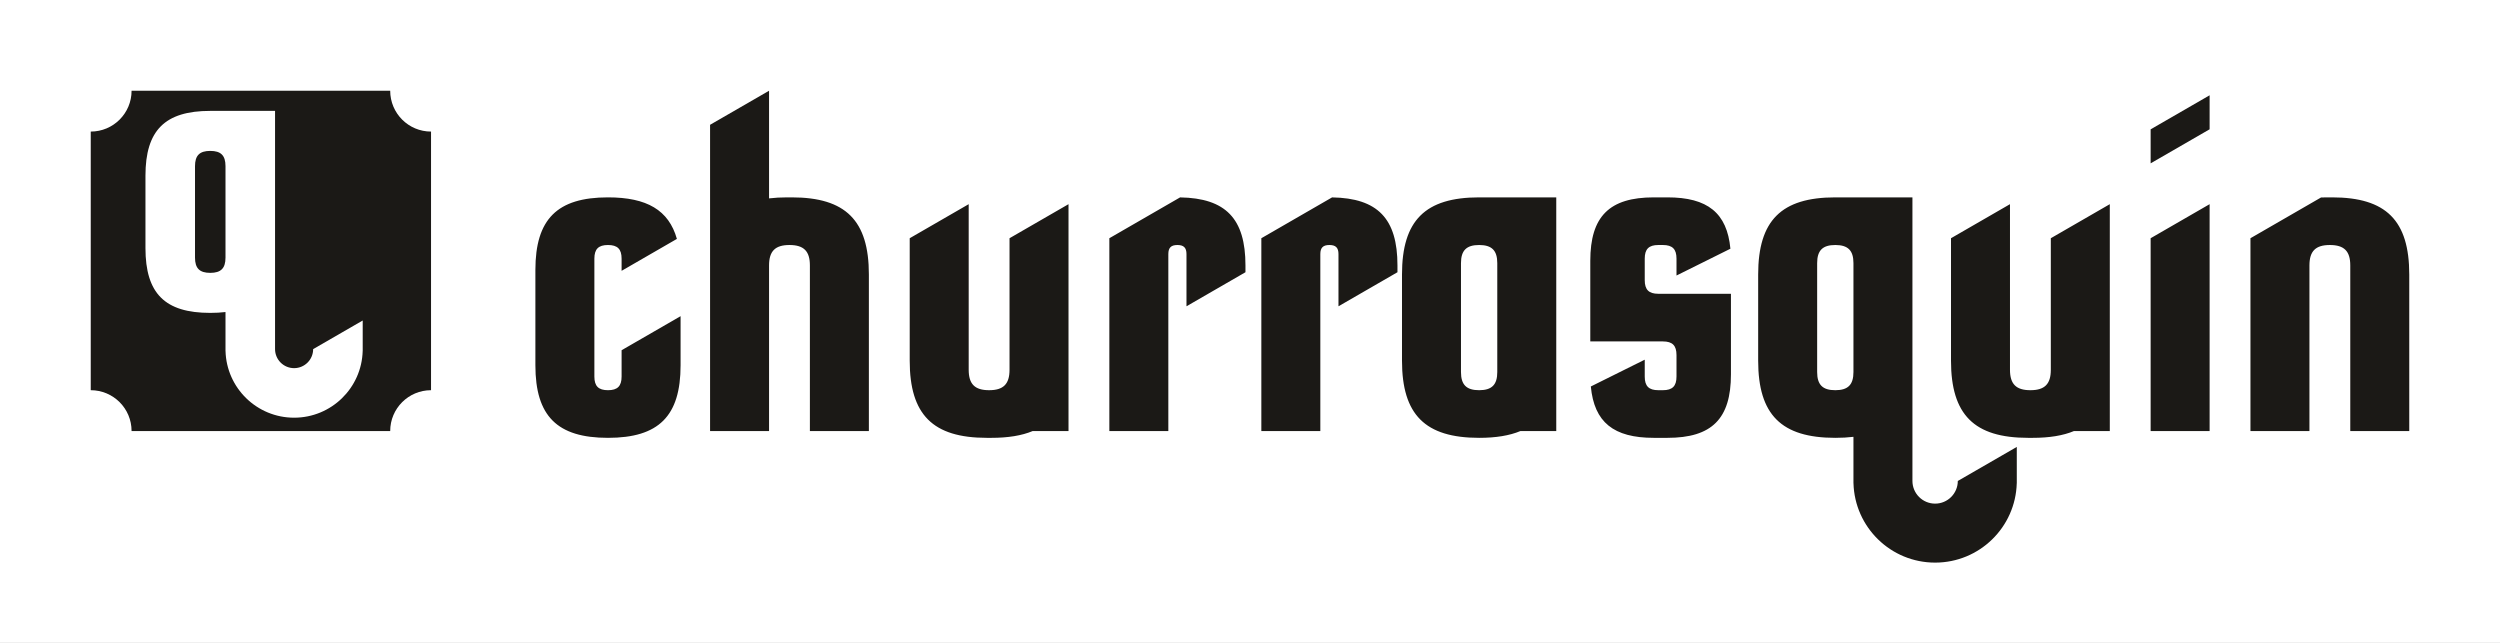
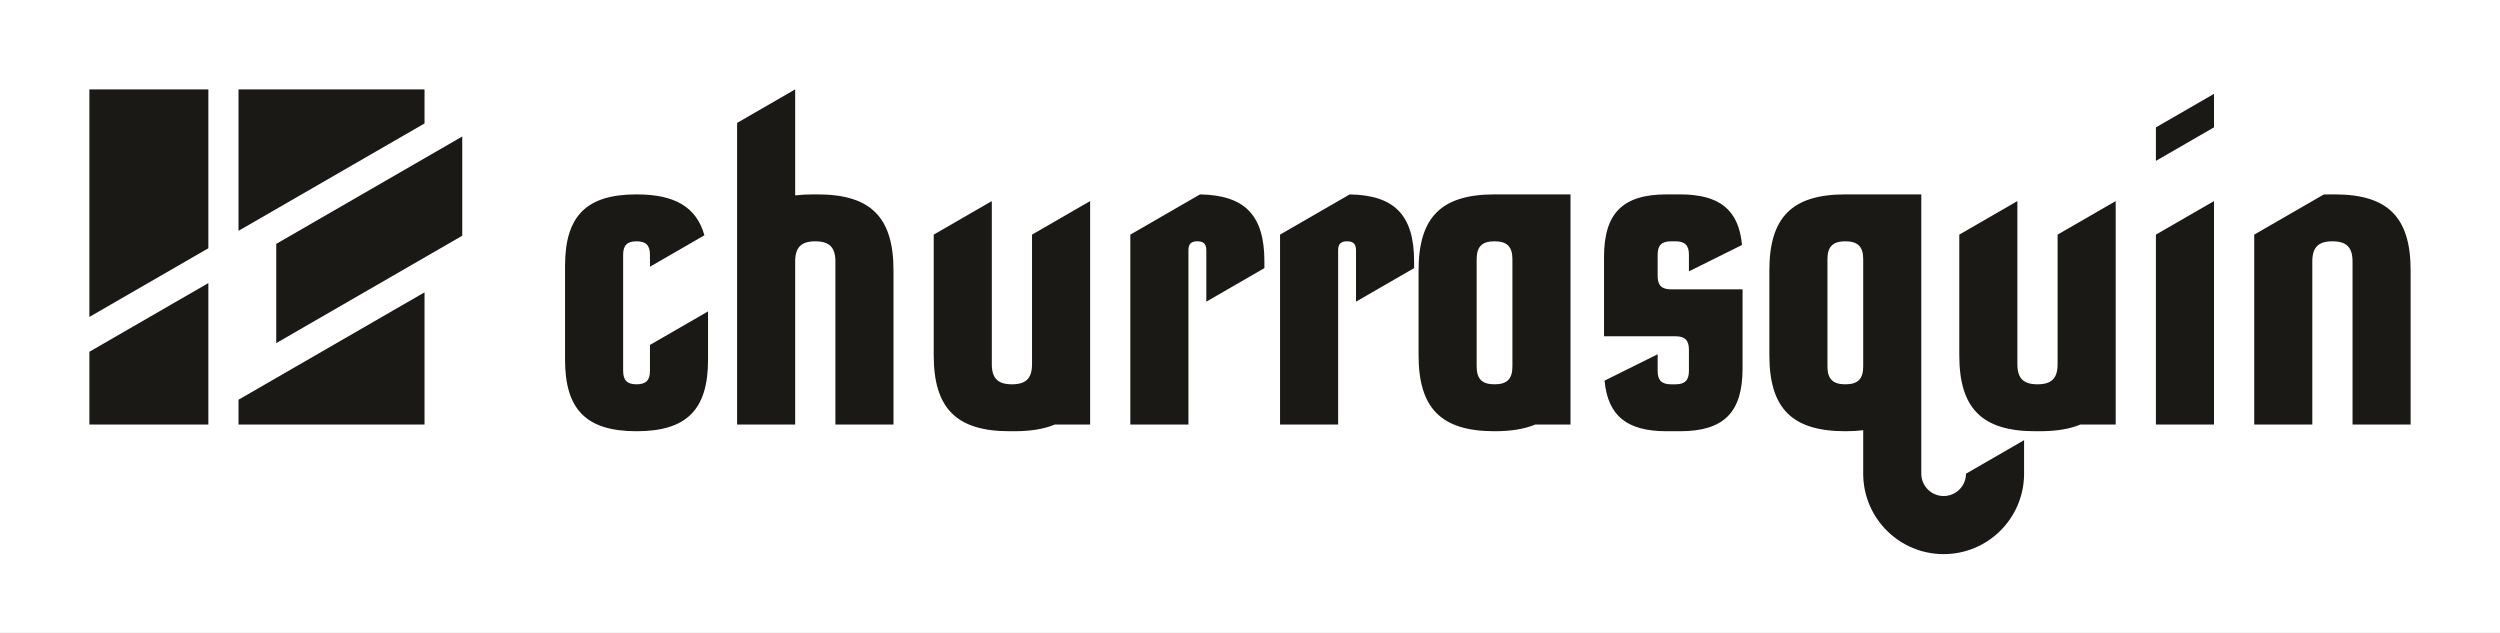
- <svg xmlns="http://www.w3.org/2000/svg" viewBox="-40 -190 1102 283">
-   <rect x="-40" y="-190" width="1102" height="283" fill="#FFFFFF" />
+ <svg xmlns="http://www.w3.org/2000/svg" viewBox="-40 -190 1118.89 283">
+   <rect x="-40" y="-190" width="1118.89" height="283" fill="#FFFFFF" />
  <g transform="translate(0,-150) scale(0.75)">
-     <path d="M0,24c13.255,0 24,-10.745 24,-24h152c0,13.255 10.745,24 24,24v152c-13.255,0 -24,10.745 -24,24h-152c0,-13.255 -10.745,-24 -24,-24z" fill="#1B1916" />
-     <path d="M70.24,130.56c-26.656,0 -38.08,-11.424 -38.08,-38.08v-42.56c0,-26.656 11.424,-38.08 38.08,-38.08h38.08v140c0,6.186 5.014,11.2 11.2,11.2c6.186,0 11.2,-5.014 11.2,-11.2h0.022l29.098,-16.8v17.92h-0.015c-0.593,21.75 -18.411,39.2 -40.305,39.2c-21.894,0 -39.712,-17.45 -40.305,-39.2h-0.015v-22.902c-2.771,0.337 -5.755,0.502 -8.96,0.502zM61.28,44.32v53.76c0,6.272 2.688,8.96 8.96,8.96c6.272,0 8.96,-2.688 8.96,-8.96v-53.76c0,-6.272 -2.688,-8.96 -8.96,-8.96c-6.272,0 -8.96,2.688 -8.96,8.96z" fill="#FFFFFF" />
+     <path d="M0,0h71l0,94.804l-71,40.992zM71,115.588v84.412l-71,0l0,-43.42zM89,0h111l0,20.326l-111,64.086zM200,200h-111l0,-14.804l111,-64.086z" fill="#1B1916" />
+     <path d="M111.517,151.412l111,-64.086v-59.215l-111,64.086z" fill="#1B1916" />
  </g>
-   <path transform="translate(196,0)" d="M32,-103c17.146,0 26.792,5.625 30.374,18.309l-24.374,14.072v-5.381c0,-4.2 -1.8,-6 -6,-6c-4.2,0 -6,1.8 -6,6v52c0,4.2 1.8,6 6,6c4.2,0 6,-1.8 6,-6l0,-11.619l26,-15.011v21.63c0,22.4 -9.6,32 -32,32c-22.4,0 -32,-9.6 -32,-32v-42c0,-22.4 9.6,-32 32,-32zM111,-103h2c23.8,0 34,10.2 34,34v69l-26,0v-73c0,-6.3 -2.7,-9 -9,-9c-6.3,0 -9,2.7 -9,9l0,73l-26,0v-134.989l26,-15.011l0,47.448c2.474,-0.301 5.139,-0.448 8,-0.448zM201,3h-2c-23.8,0 -34,-10.2 -34,-34v-53.989l26,-15.011v73c0,6.3 2.7,9 9,9c6.3,0 9,-2.7 9,-9l0,-57.989l26,-15.011v100l-15.785,0c-4.849,2.033 -10.887,3 -18.215,3zM313,-73v3l-26,15.011v-23.011c0,-2.8 -1.2,-4 -4,-4c-2.8,0 -4,1.2 -4,4v78l-26,0v-84.989l31.179,-18.001c20.158,0.335 28.821,9.388 28.821,29.99zM380,-73v3l-26,15.011v-23.011c0,-2.8 -1.2,-4 -4,-4c-2.8,0 -4,1.2 -4,4v78l-26,0v-84.989l31.179,-18.001c20.158,0.335 28.821,9.388 28.821,29.99zM416,3c-23.8,0 -34,-10.2 -34,-34v-38c0,-23.8 10.2,-34 34,-34h34v103l-15.785,0c-4.849,2.033 -10.887,3 -18.215,3zM408,-74v48c0,5.6 2.4,8 8,8c5.6,0 8,-2.4 8,-8v-48c0,-5.6 -2.4,-8 -8,-8c-5.6,0 -8,2.4 -8,8zM493,-103h6c17.709,0 26.275,6.857 27.763,22.637l-23.763,11.814v-7.451c0,-4.2 -1.8,-6 -6,-6h-2c-4.2,0 -6,1.8 -6,6v9.5c0,4.2 1.8,6 6,6l32,0v35.5c0,19.6 -8.4,28 -28,28h-6c-17.709,0 -26.275,-6.857 -27.763,-22.637l23.763,-11.814v7.451c0,4.2 1.8,6 6,6h2c4.2,0 6,-1.8 6,-6v-9.5c0,-4.2 -1.8,-6 -6,-6l-32,0v-35.5c0,-19.6 8.4,-28 28,-28zM573,3c-23.8,0 -34,-10.2 -34,-34v-38c0,-23.8 10.2,-34 34,-34h34v125c0,5.523 4.477,10 10,10c5.523,0 10,-4.477 10,-10l0.019,0l25.981,-15v16l-0.014,0c-0.53,19.42 -16.439,35 -35.986,35c-19.548,0 -35.457,-15.58 -35.986,-35h-0.014v-20.448c-2.474,0.301 -5.139,0.448 -8,0.448zM565,-74v48c0,5.6 2.4,8 8,8c5.6,0 8,-2.4 8,-8v-48c0,-5.6 -2.4,-8 -8,-8c-5.6,0 -8,2.4 -8,8zM660,3h-2c-23.8,0 -34,-10.2 -34,-34v-53.989l26,-15.011v73c0,6.3 2.7,9 9,9c6.3,0 9,-2.7 9,-9v-57.989l26,-15.011v100l-15.785,0c-4.849,2.033 -10.887,3 -18.215,3zM712,0v-84.989l26,-15.011v100zM712,-132.989l26,-15.011v14.989l-26,15.011zM790,-103h2c23.8,0 34,10.2 34,34v69l-26,0v-73c0,-6.3 -2.7,-9 -9,-9c-6.3,0 -9,2.7 -9,9v73l-26,0v-84.989l31.104,-17.958c0.942,-0.035 1.907,-0.053 2.896,-0.053z" fill="#1B1916" />
+   <path transform="translate(212.89,0)" d="M32,-103c17.146,0 26.792,5.625 30.374,18.309l-24.374,14.072v-5.381c0,-4.2 -1.8,-6 -6,-6c-4.2,0 -6,1.8 -6,6v52c0,4.2 1.8,6 6,6c4.2,0 6,-1.8 6,-6l0,-11.619l26,-15.011v21.63c0,22.4 -9.6,32 -32,32c-22.4,0 -32,-9.6 -32,-32v-42c0,-22.4 9.6,-32 32,-32zM111,-103h2c23.8,0 34,10.2 34,34v69l-26,0v-73c0,-6.3 -2.7,-9 -9,-9c-6.3,0 -9,2.7 -9,9l0,73l-26,0v-134.989l26,-15.011l0,47.448c2.474,-0.301 5.139,-0.448 8,-0.448zM201,3h-2c-23.8,0 -34,-10.2 -34,-34v-53.989l26,-15.011v73c0,6.3 2.7,9 9,9c6.3,0 9,-2.7 9,-9l0,-57.989l26,-15.011v100l-15.785,0c-4.849,2.033 -10.887,3 -18.215,3zM313,-73v3l-26,15.011v-23.011c0,-2.8 -1.2,-4 -4,-4c-2.8,0 -4,1.2 -4,4v78l-26,0v-84.989l31.179,-18.001c20.158,0.335 28.821,9.388 28.821,29.99zM380,-73v3l-26,15.011v-23.011c0,-2.8 -1.2,-4 -4,-4c-2.8,0 -4,1.2 -4,4v78l-26,0v-84.989l31.179,-18.001c20.158,0.335 28.821,9.388 28.821,29.99zM416,3c-23.8,0 -34,-10.2 -34,-34v-38c0,-23.8 10.2,-34 34,-34h34v103l-15.785,0c-4.849,2.033 -10.887,3 -18.215,3zM408,-74v48c0,5.6 2.4,8 8,8c5.6,0 8,-2.4 8,-8v-48c0,-5.6 -2.4,-8 -8,-8c-5.6,0 -8,2.4 -8,8zM493,-103h6c17.709,0 26.275,6.857 27.763,22.637l-23.763,11.814v-7.451c0,-4.2 -1.8,-6 -6,-6h-2c-4.2,0 -6,1.8 -6,6v9.5c0,4.2 1.8,6 6,6l32,0v35.5c0,19.6 -8.4,28 -28,28h-6c-17.709,0 -26.275,-6.857 -27.763,-22.637l23.763,-11.814v7.451c0,4.2 1.8,6 6,6h2c4.2,0 6,-1.8 6,-6v-9.5c0,-4.2 -1.8,-6 -6,-6l-32,0v-35.5c0,-19.6 8.4,-28 28,-28zM573,3c-23.8,0 -34,-10.2 -34,-34v-38c0,-23.8 10.2,-34 34,-34h34v125c0,5.523 4.477,10 10,10c5.523,0 10,-4.477 10,-10l0.019,0l25.981,-15v16l-0.014,0c-0.53,19.42 -16.439,35 -35.986,35c-19.548,0 -35.457,-15.58 -35.986,-35h-0.014v-20.448c-2.474,0.301 -5.139,0.448 -8,0.448zM565,-74v48c0,5.6 2.4,8 8,8c5.6,0 8,-2.4 8,-8v-48c0,-5.6 -2.4,-8 -8,-8c-5.6,0 -8,2.4 -8,8zM660,3h-2c-23.8,0 -34,-10.2 -34,-34v-53.989l26,-15.011v73c0,6.3 2.7,9 9,9c6.3,0 9,-2.7 9,-9v-57.989l26,-15.011v100l-15.785,0c-4.849,2.033 -10.887,3 -18.215,3zM712,0v-84.989l26,-15.011v100zM712,-132.989l26,-15.011v14.989l-26,15.011zM790,-103h2c23.8,0 34,10.2 34,34v69l-26,0v-73c0,-6.3 -2.7,-9 -9,-9c-6.3,0 -9,2.7 -9,9v73l-26,0v-84.989l31.104,-17.958c0.942,-0.035 1.907,-0.053 2.896,-0.053z" fill="#1B1916" />
</svg>
